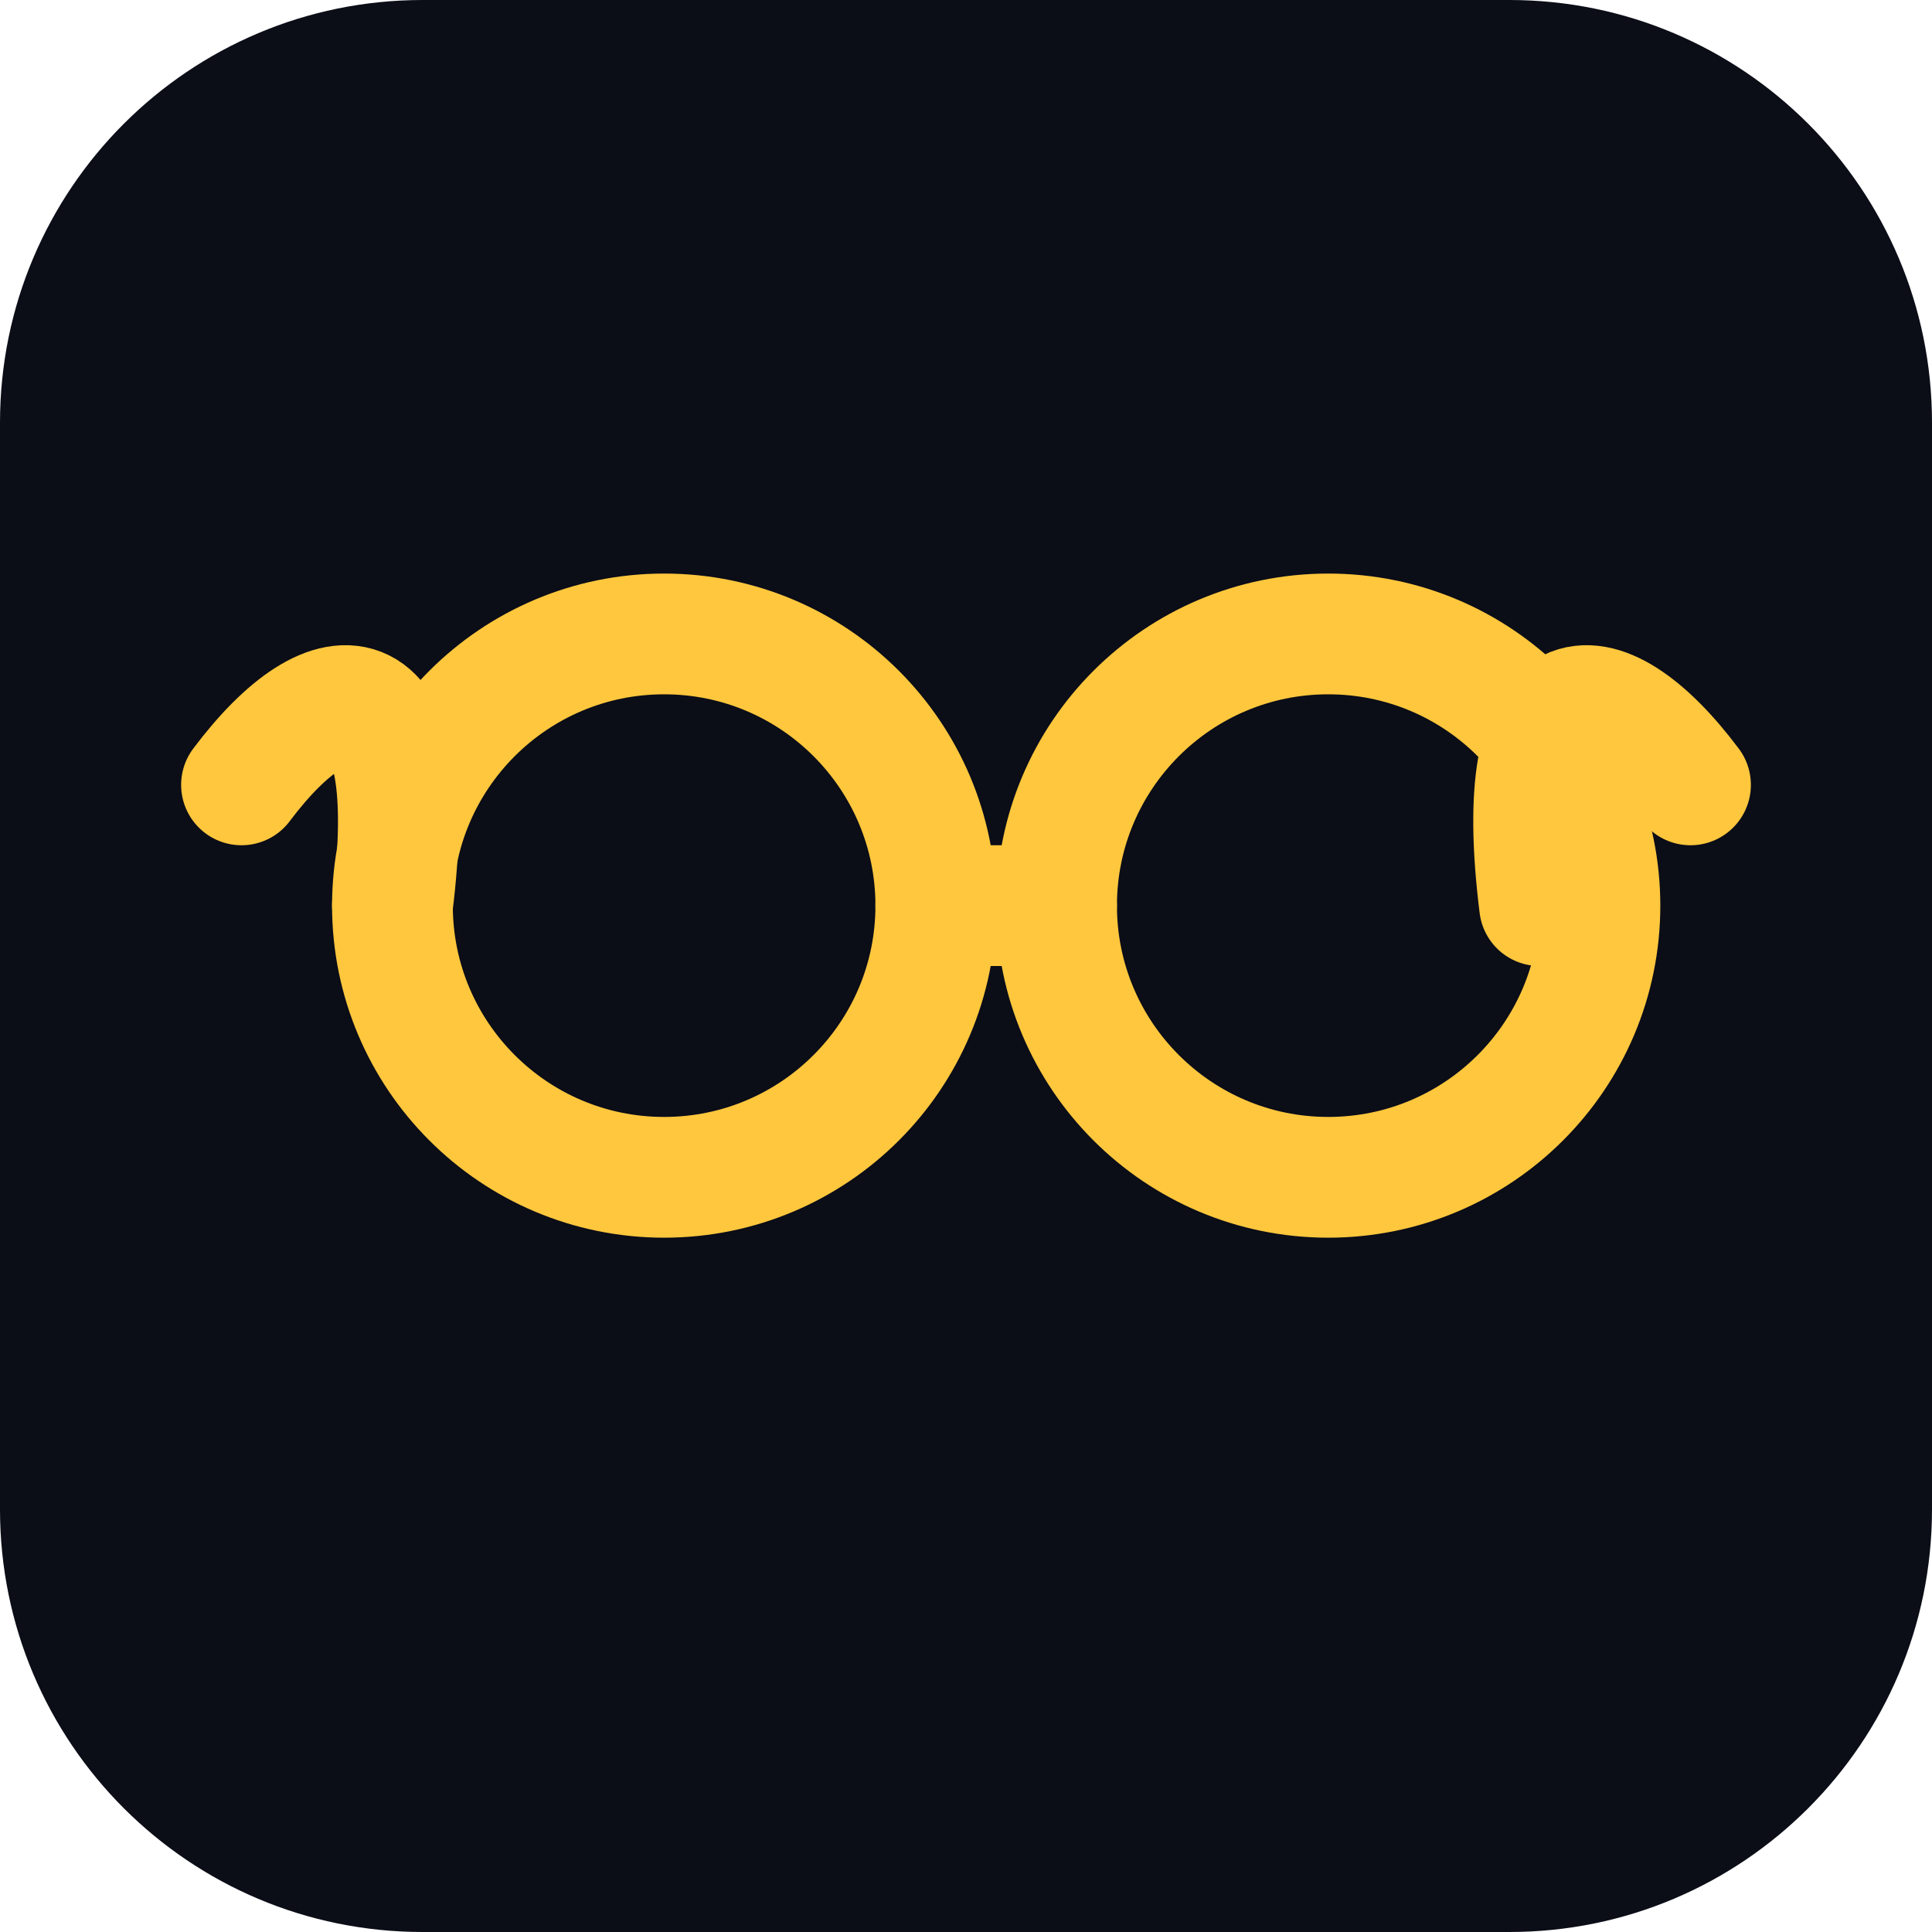
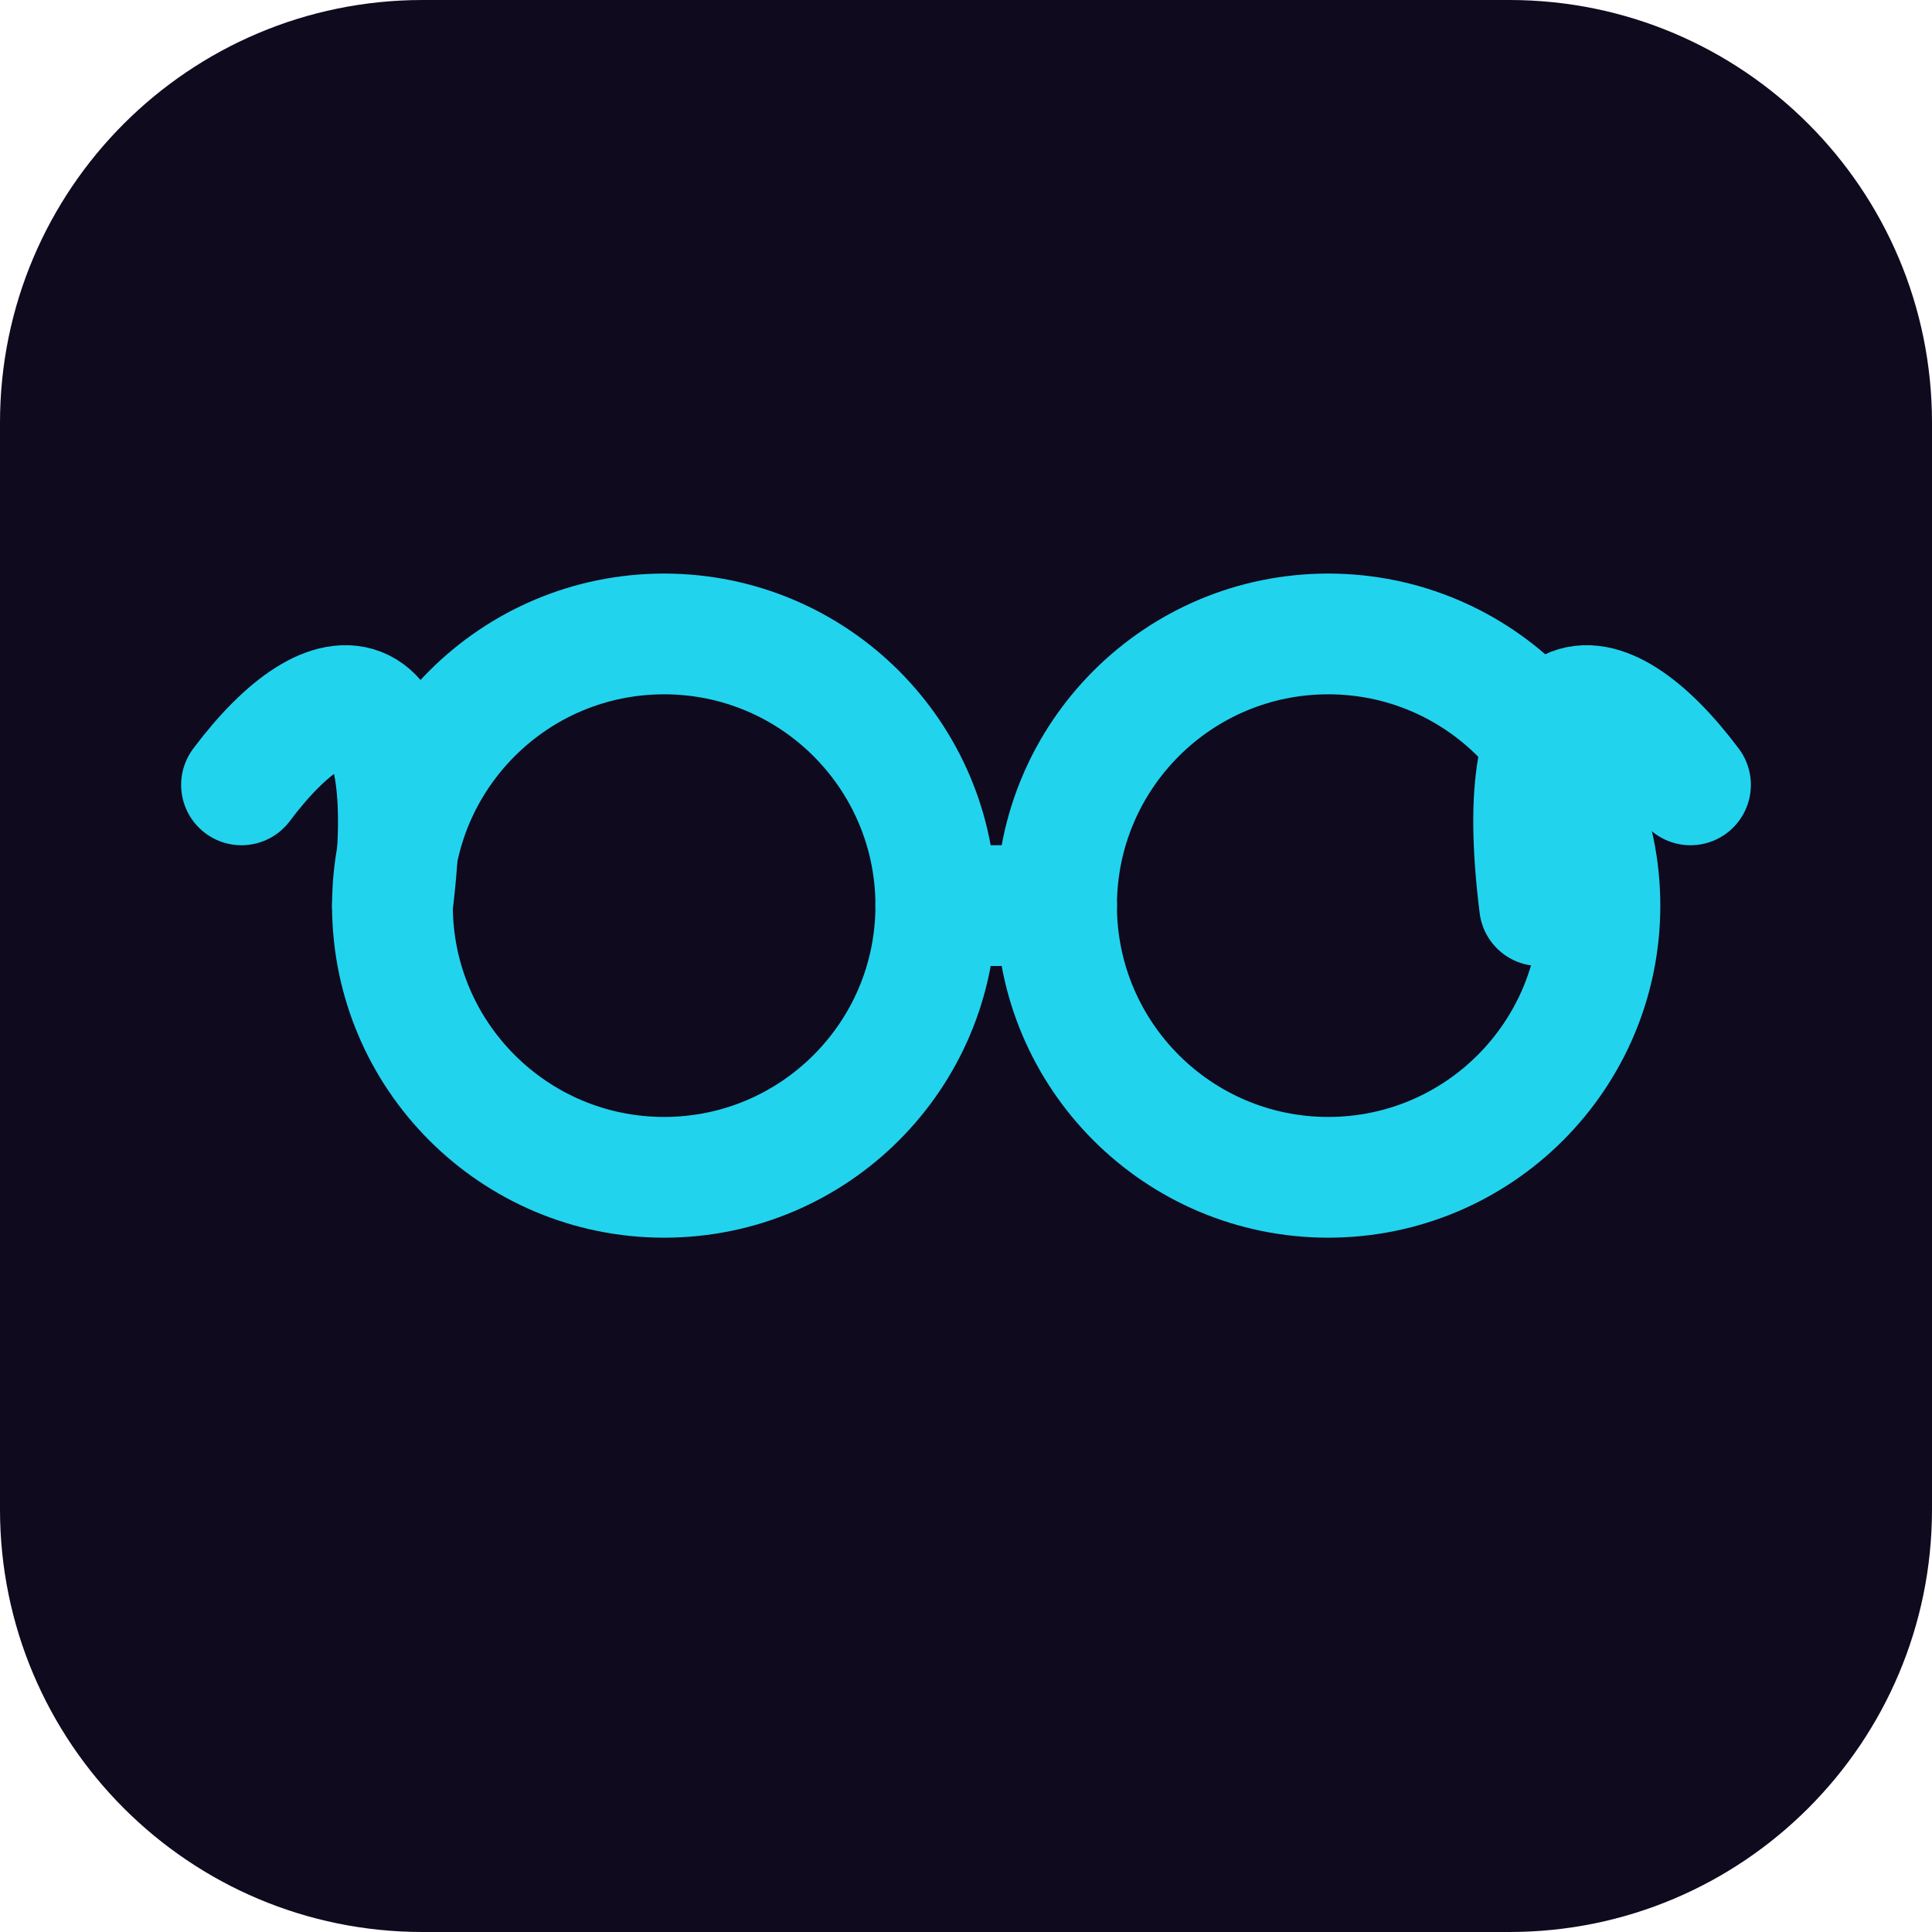
<svg xmlns="http://www.w3.org/2000/svg" viewBox="0 0 64 64">
-   <rect width="64" height="64" rx="14" fill="#0b0d17" />
-   <circle cx="22" cy="30" r="9" fill="none" stroke="#ffc73d" stroke-width="4" />
-   <circle cx="44" cy="30" r="9" fill="none" stroke="#ffc73d" stroke-width="4" />
-   <path d="M31 30h4" stroke="#ffc73d" stroke-width="4" stroke-linecap="round" />
-   <path d="M8 26c3-4 6-4 5 4M56 26c-3-4-6-4-5 4" stroke="#ffc73d" stroke-width="4" stroke-linecap="round" fill="none" />
+   <rect width="64" height="64" rx="14" fill="#0f0a1e" />
+   <circle cx="22" cy="30" r="9" fill="none" stroke="#22d3ee" stroke-width="4" />
+   <circle cx="44" cy="30" r="9" fill="none" stroke="#22d3ee" stroke-width="4" />
+   <path d="M31 30h4" stroke="#22d3ee" stroke-width="4" stroke-linecap="round" />
+   <path d="M8 26c3-4 6-4 5 4M56 26c-3-4-6-4-5 4" stroke="#22d3ee" stroke-width="4" stroke-linecap="round" fill="none" />
</svg>
